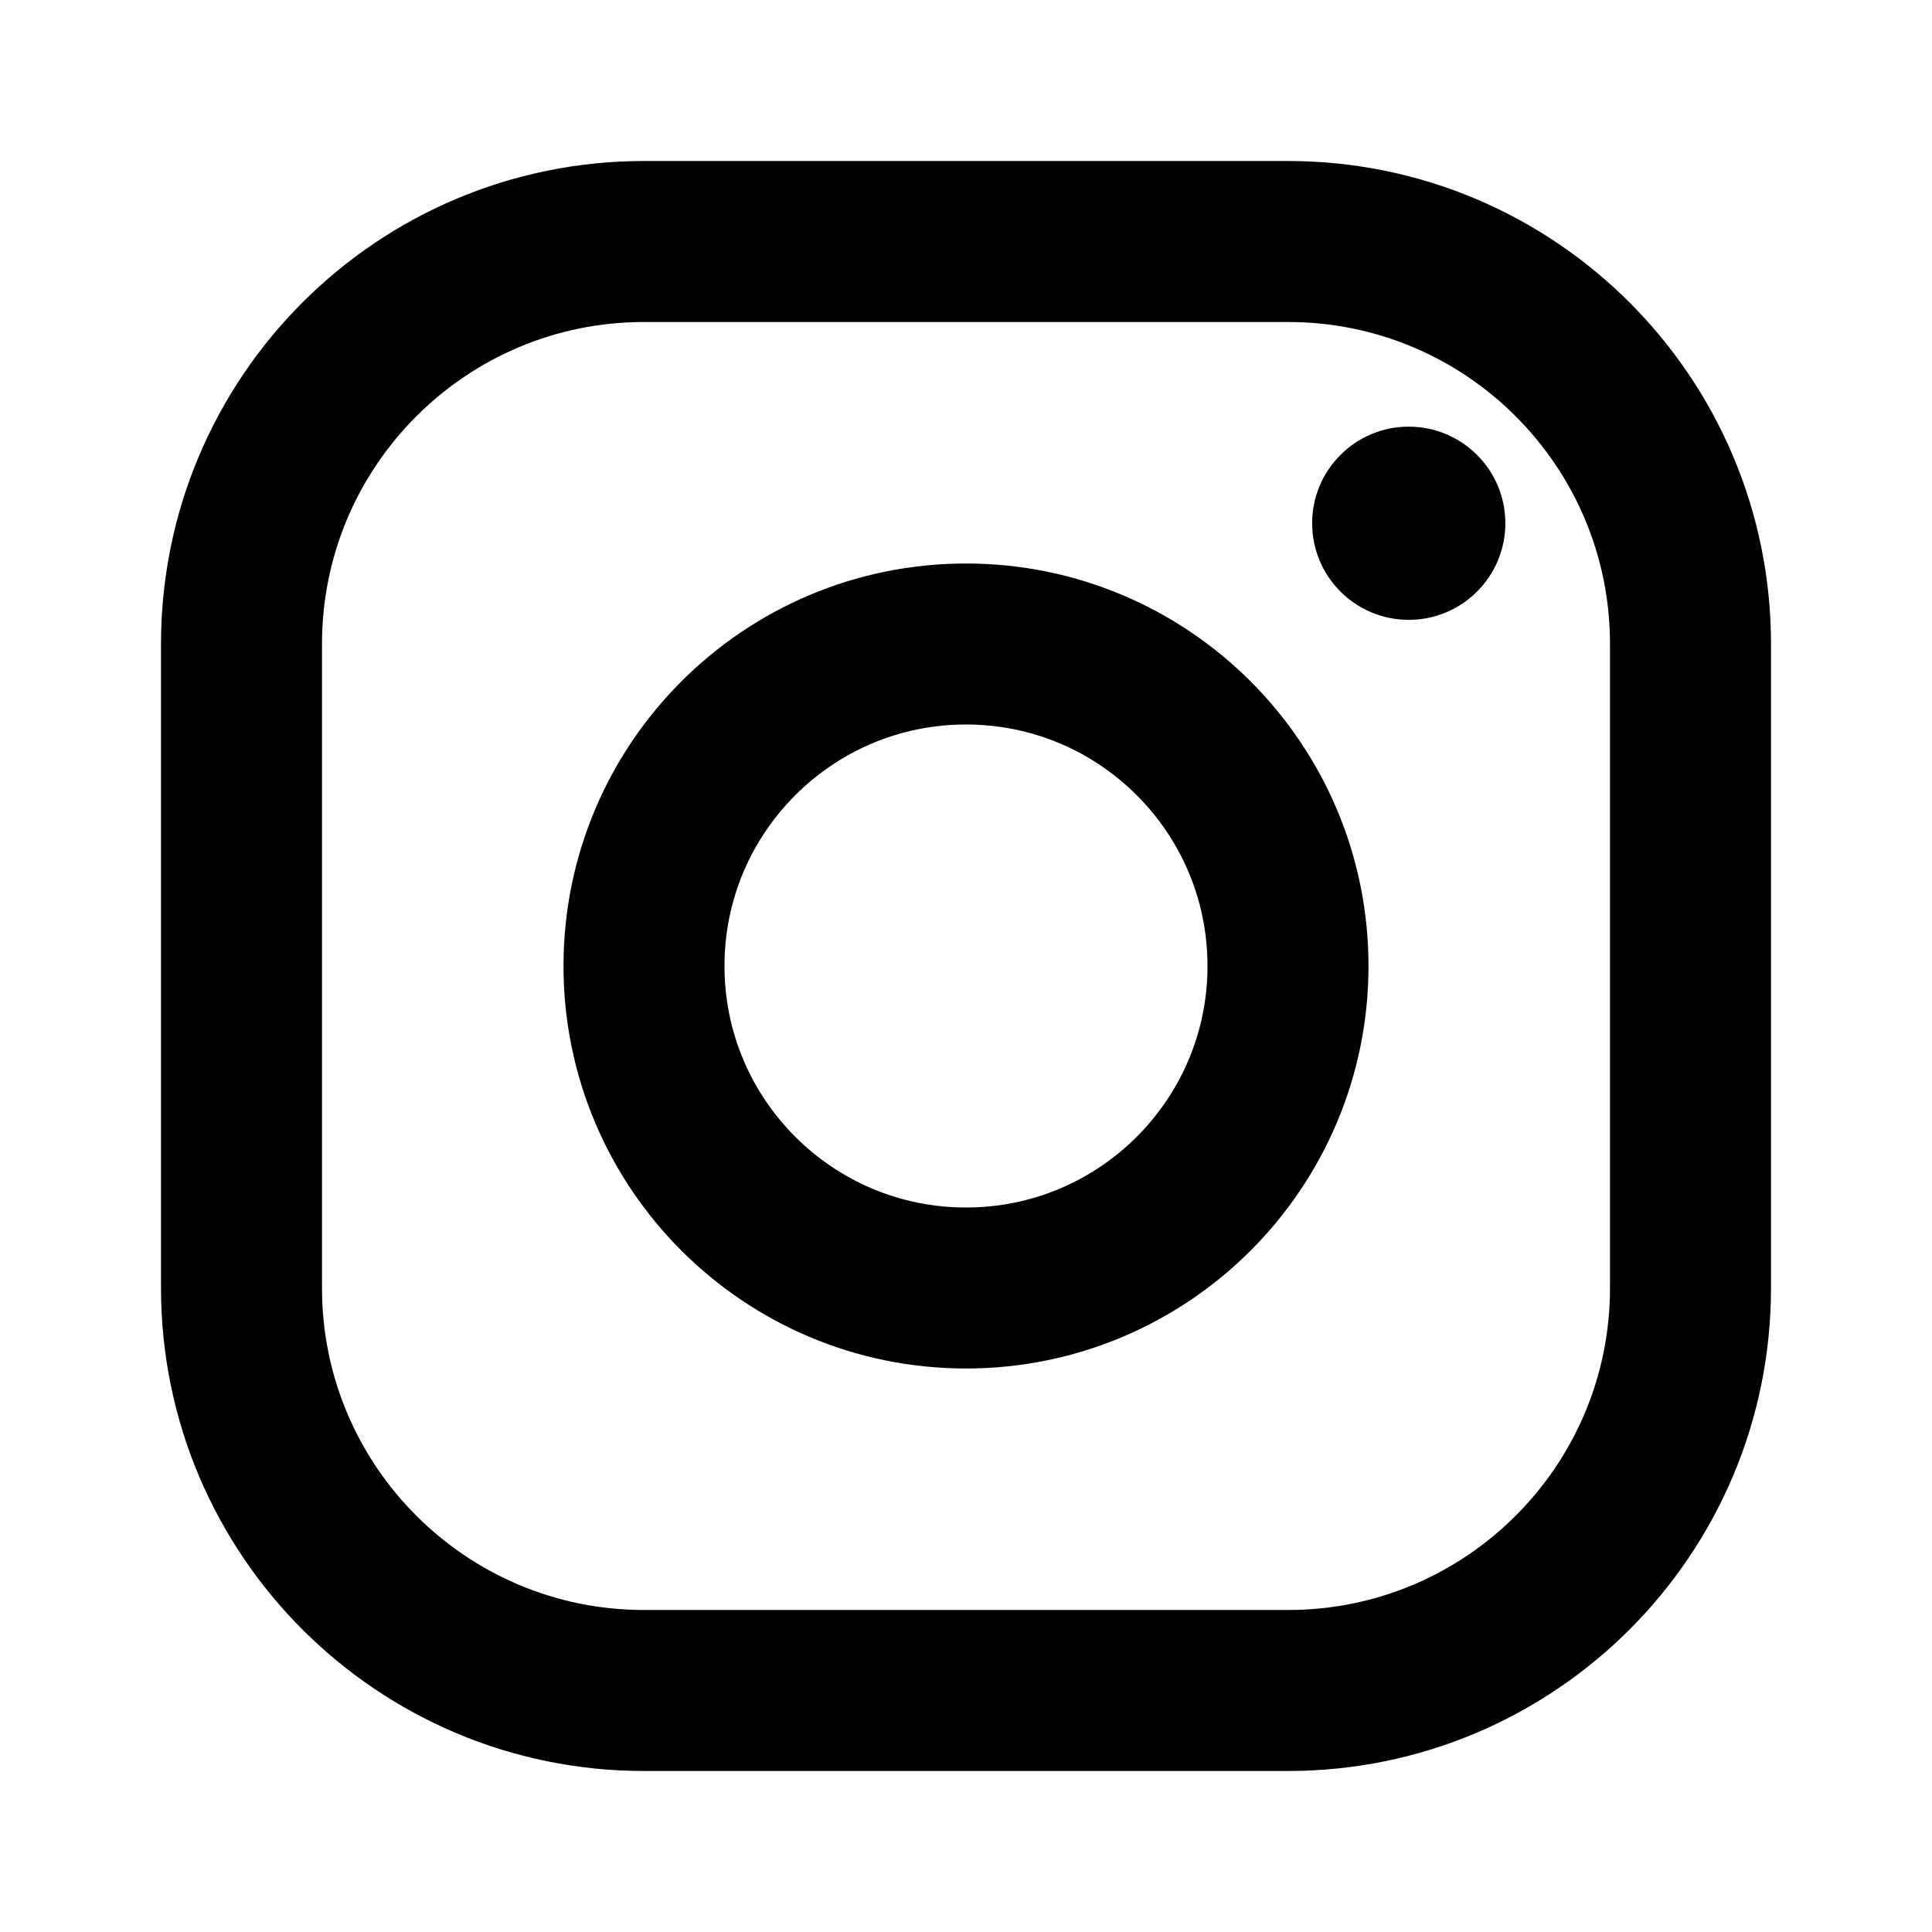
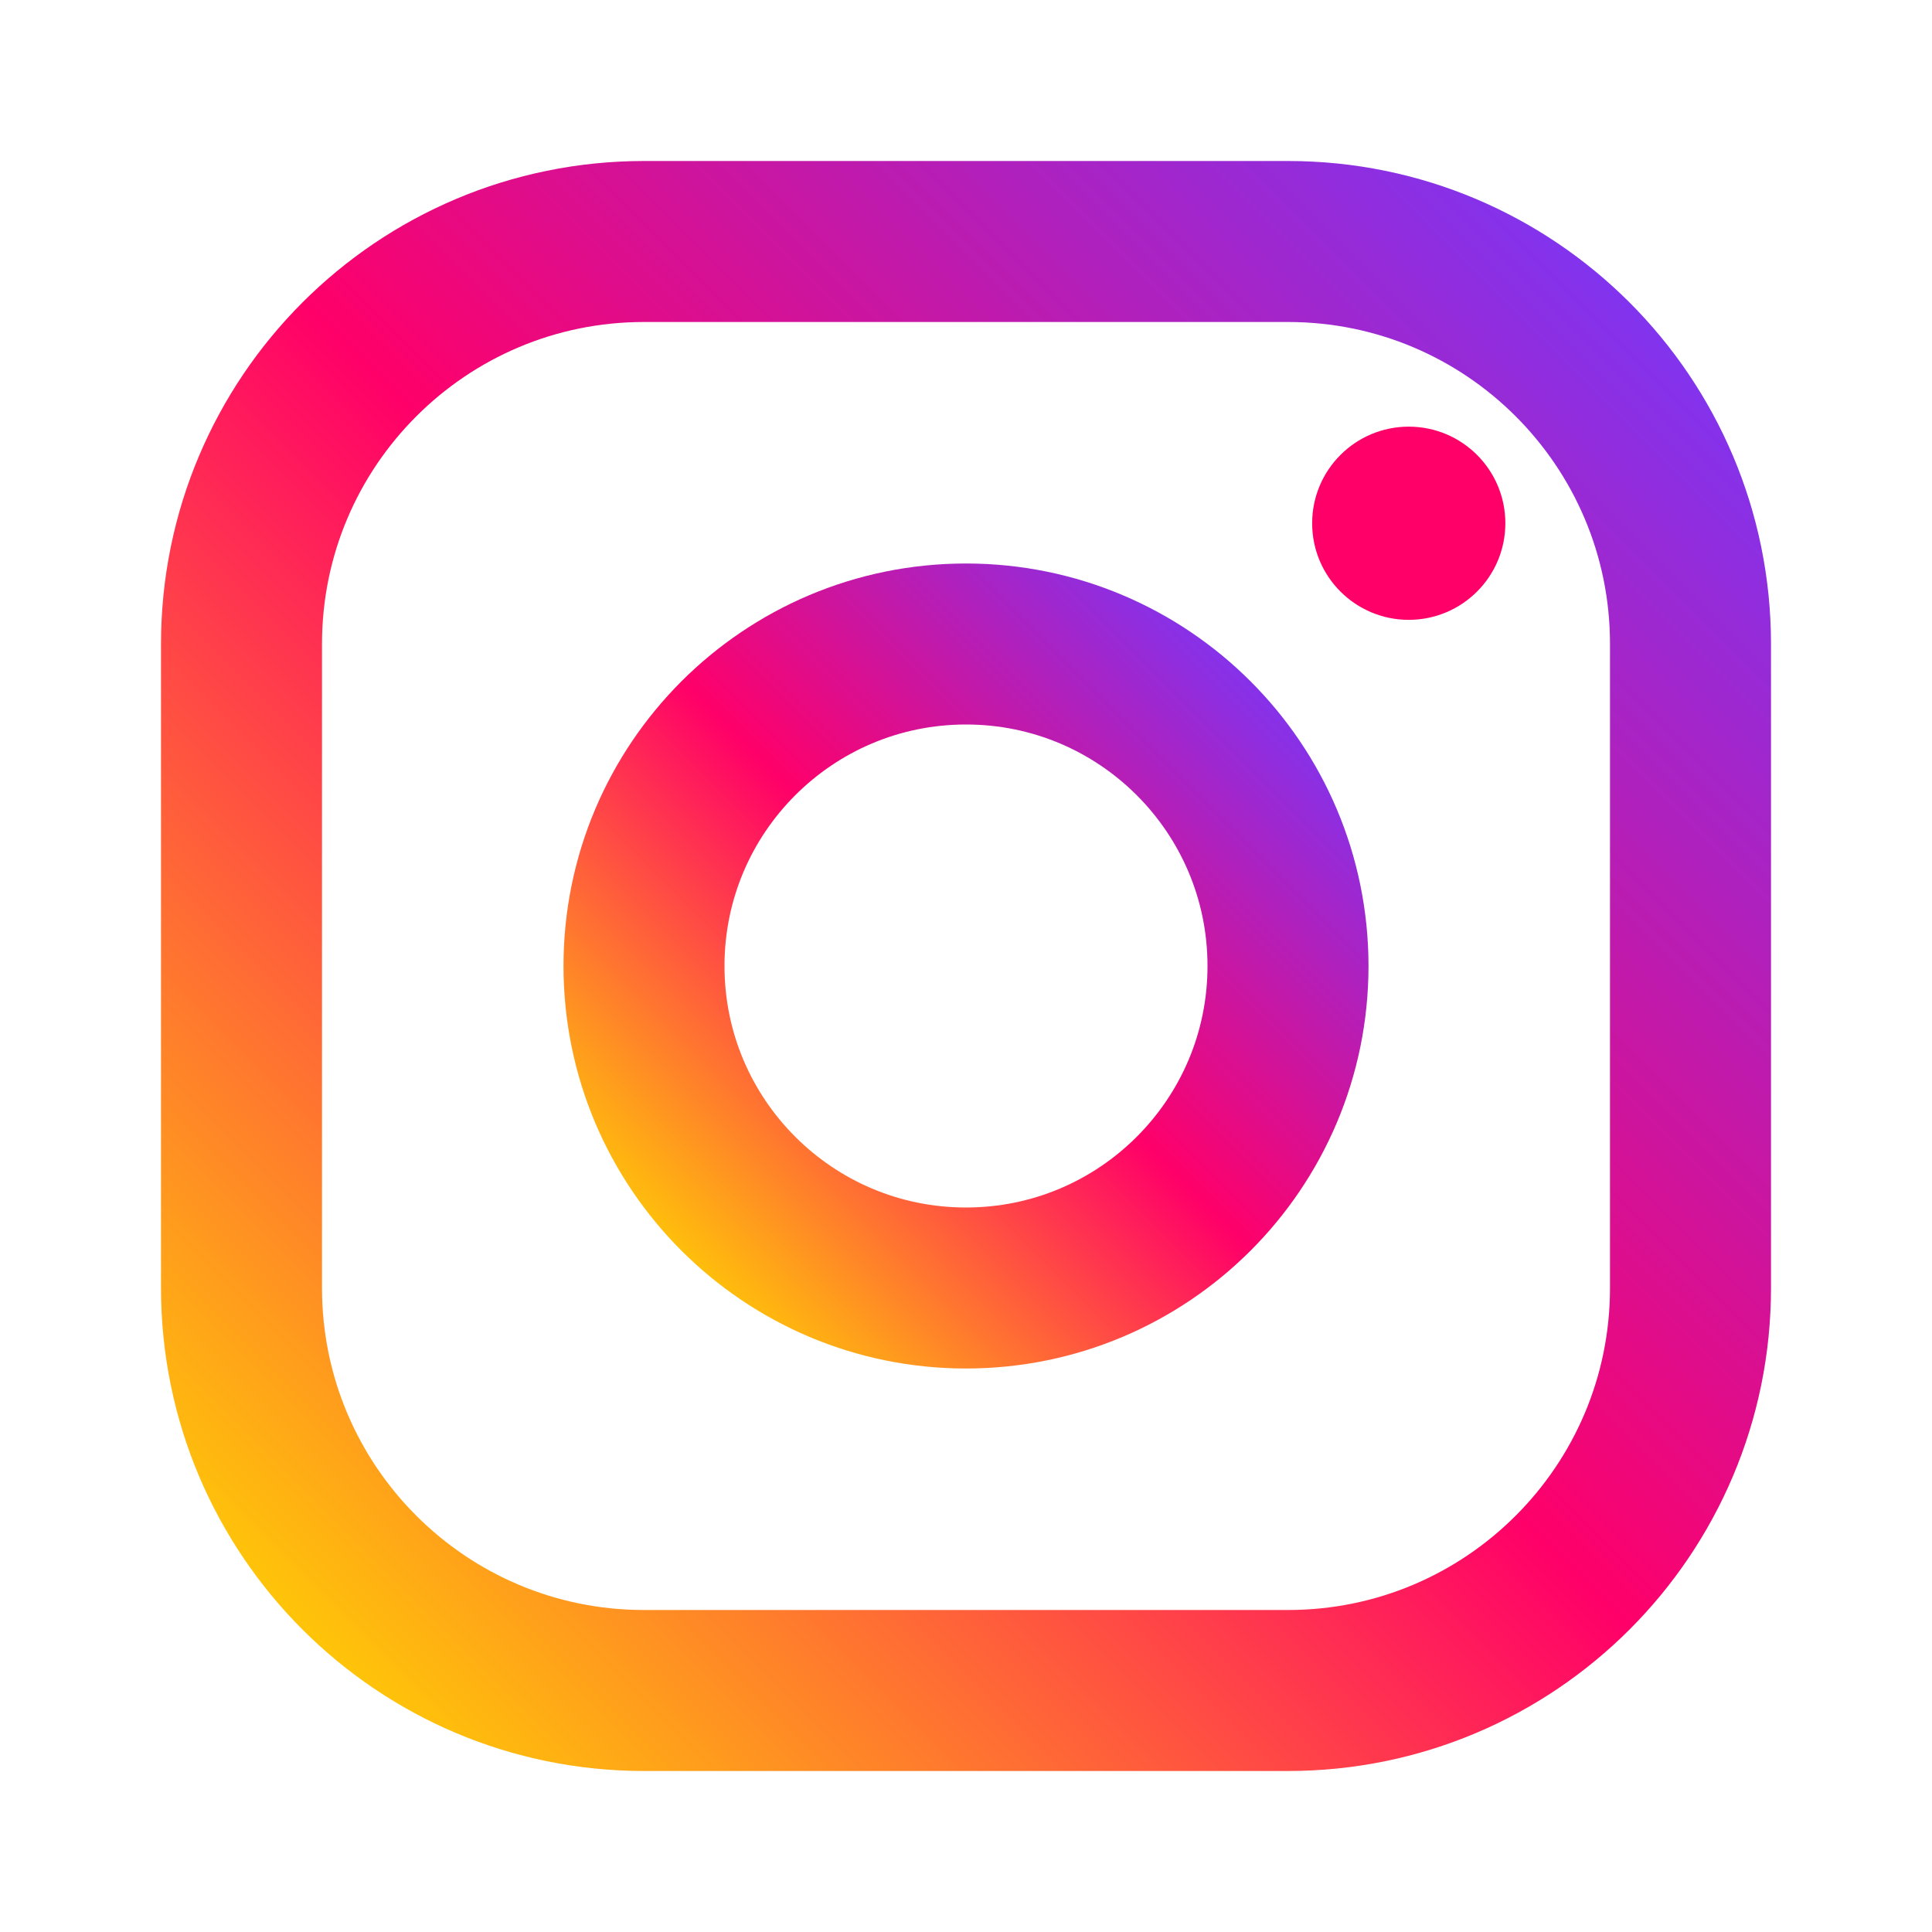
<svg xmlns="http://www.w3.org/2000/svg" viewBox="0 0 24 24">
-   <rect x="3" y="3" width="18" height="18" rx="5" ry="5" fill="none" stroke="currentColor" stroke-width="2" />
-   <circle cx="12" cy="12" r="4" fill="none" stroke="currentColor" stroke-width="2" />
-   <circle cx="17.5" cy="6.5" r="1.2" fill="currentColor" />
+   <defs>
+     <linearGradient id="instagram-gradient" x1="0%" y1="100%" x2="100%" y2="0%">
+       <stop offset="0%" stop-color="#FFD600" />
+       <stop offset="50%" stop-color="#FF0069" />
+       <stop offset="100%" stop-color="#7638FA" />
+     </linearGradient>
+   </defs>
+   <rect x="3" y="3" width="18" height="18" rx="5" ry="5" fill="none" stroke="url(#instagram-gradient)" stroke-width="2" />
+   <circle cx="12" cy="12" r="4" fill="none" stroke="url(#instagram-gradient)" stroke-width="2" />
+   <circle cx="17.5" cy="6.5" r="1.2" fill="#FF0069" />
</svg>
